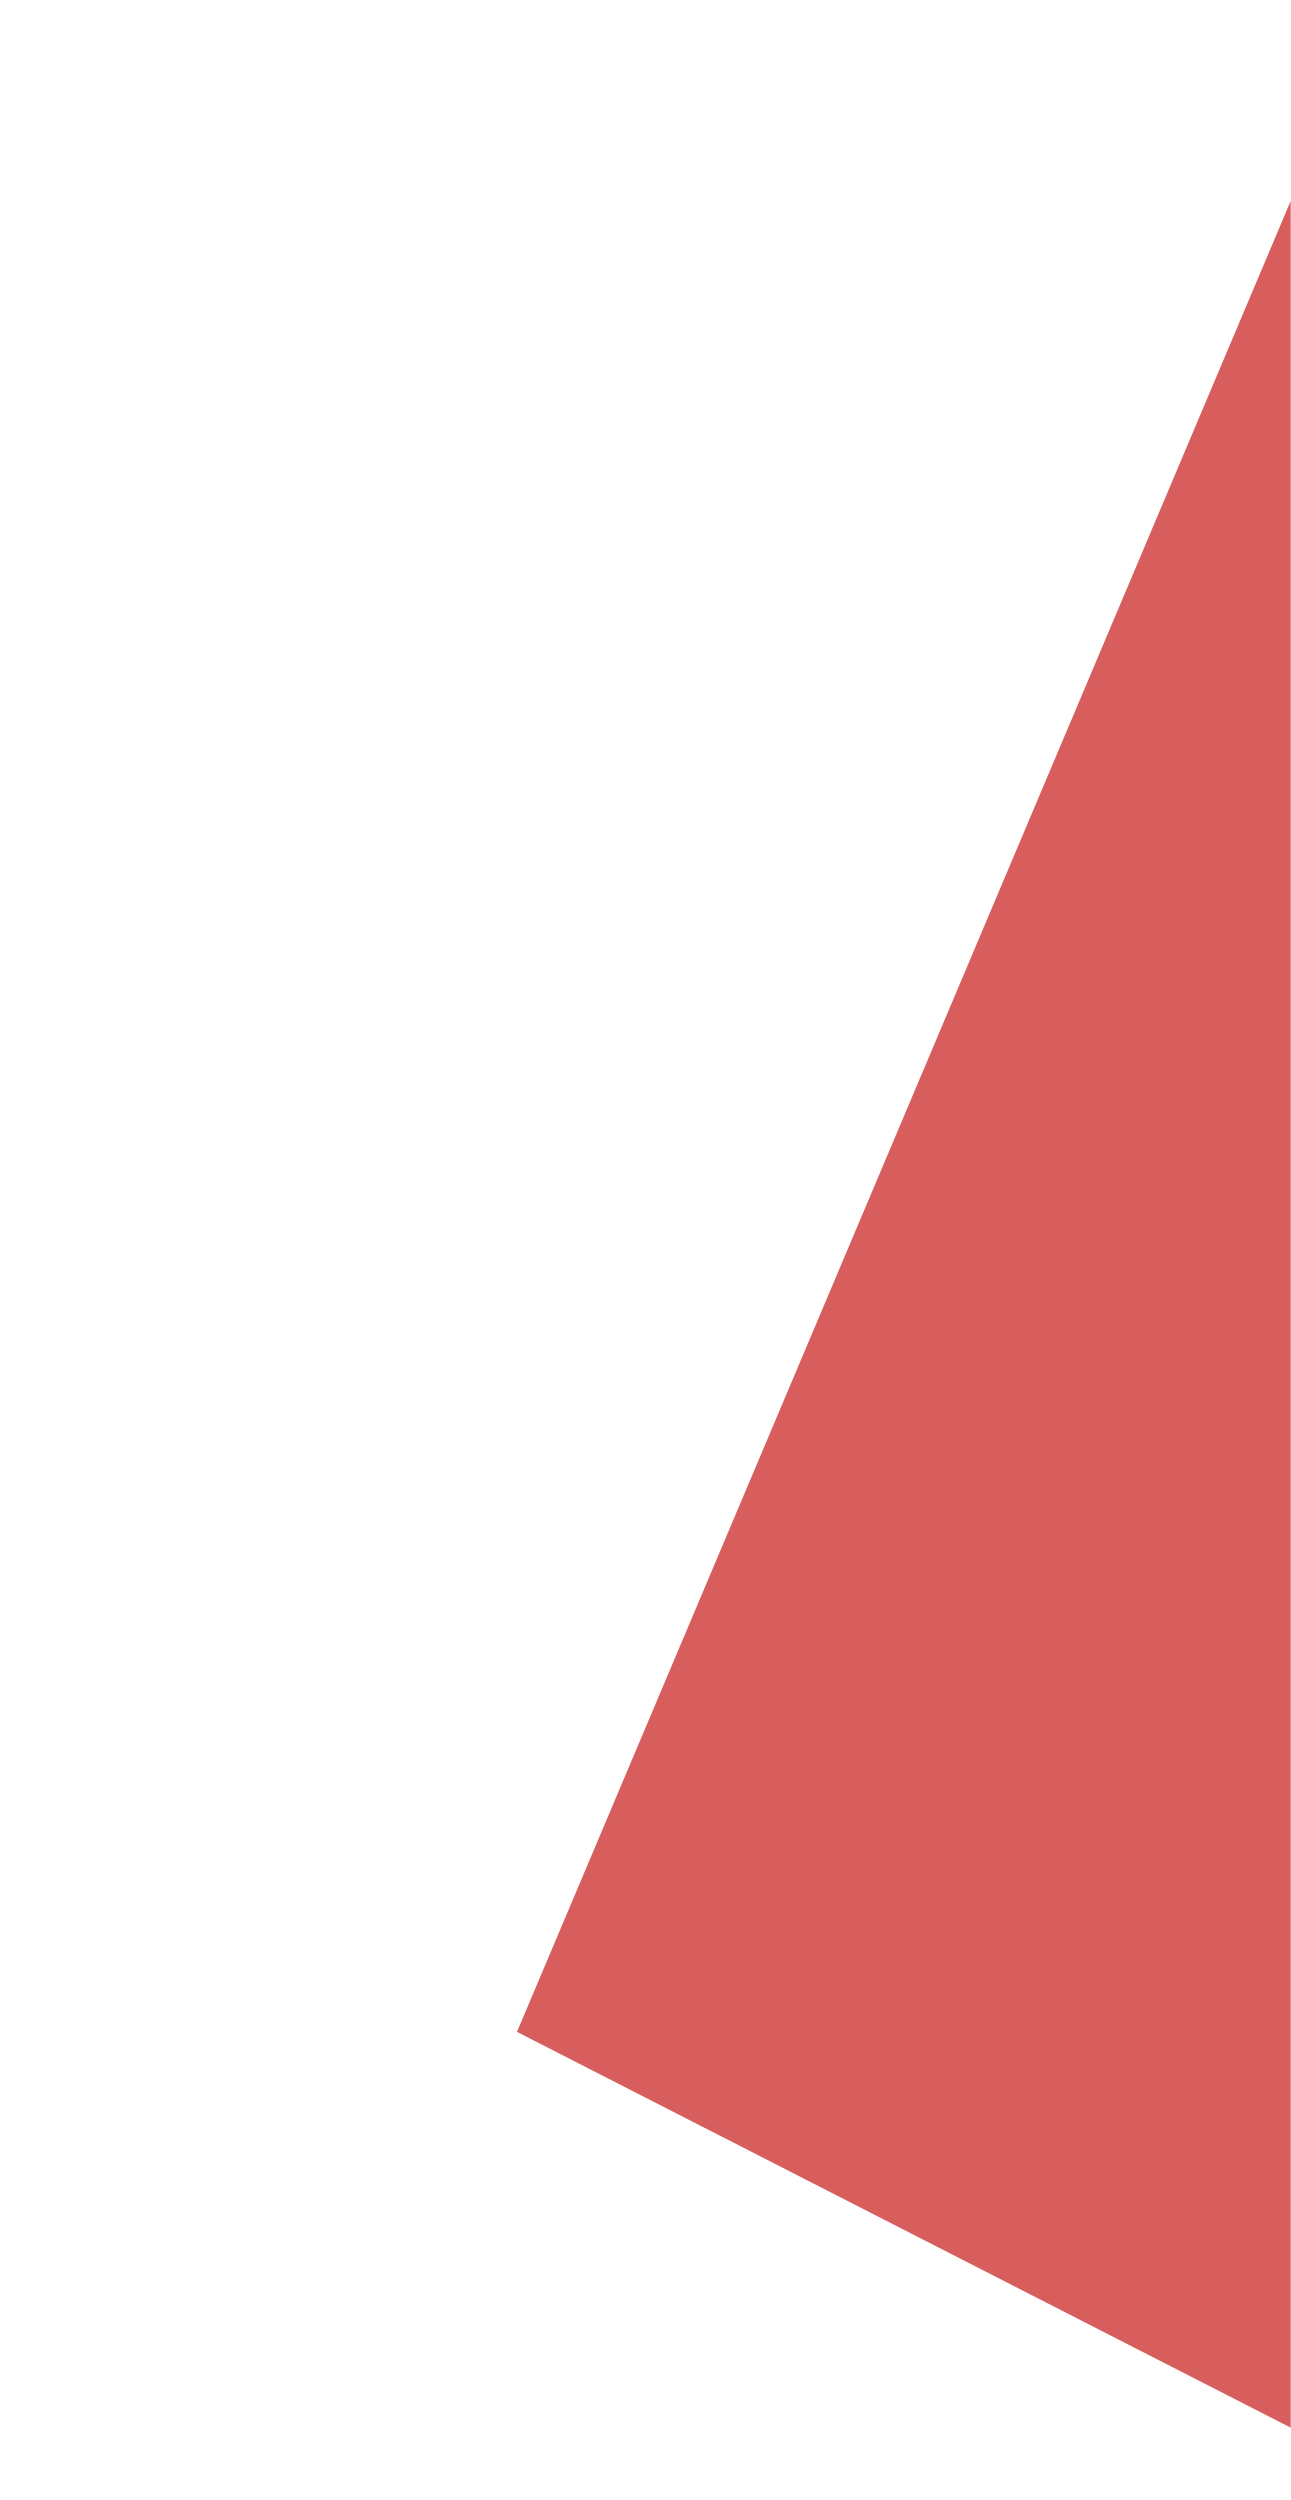
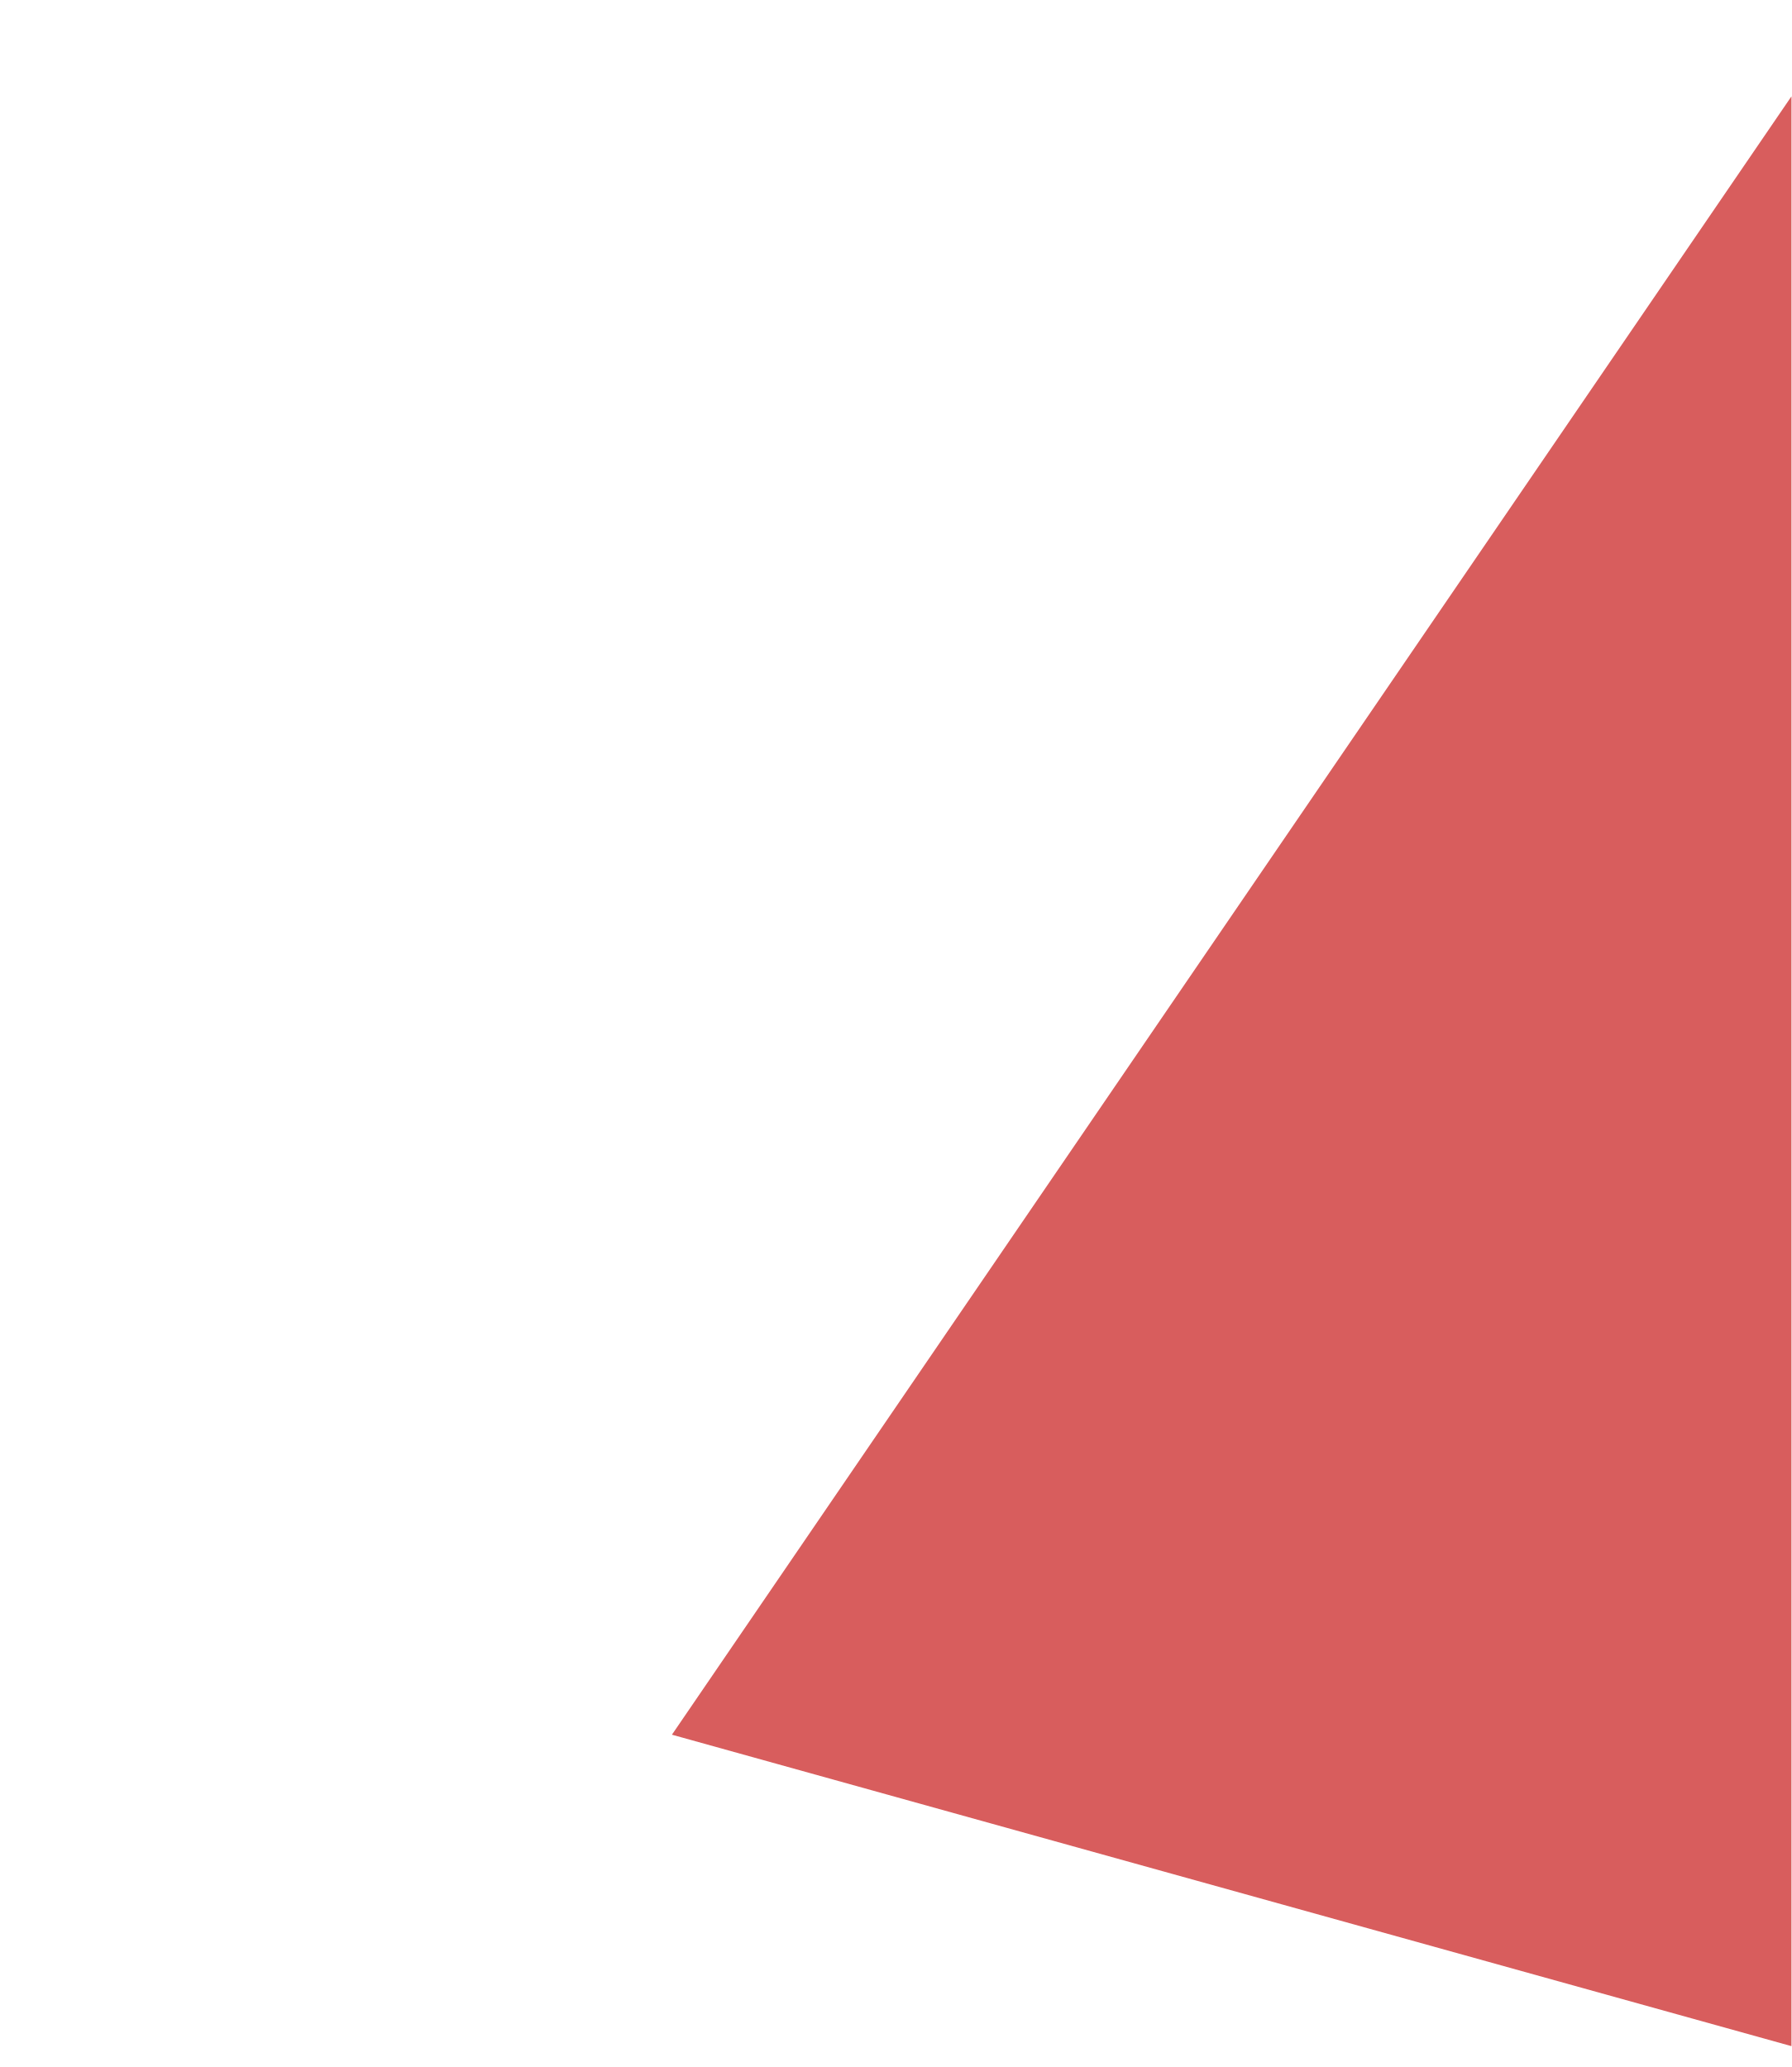
- <svg xmlns="http://www.w3.org/2000/svg" version="1.1" id="Camada_1" x="0px" y="0px" viewBox="0 0 1920 3719" style="enable-background:new 0 0 1920 3719;" xml:space="preserve">
+ <svg xmlns="http://www.w3.org/2000/svg" version="1.1" id="Camada_1" x="0px" y="0px" viewBox="0 0 1920 2215.71" style="enable-background:new 0 0 1920 2215.71;" xml:space="preserve">
  <style type="text/css">
	.st0{fill:#D85D5D;}
</style>
-   <path id="Caminho_19" class="st0" d="M1920,3611.35L769.05,3022.62L1920,299V3611.35z" />
+   <path id="Caminho_19" class="st0" d="M1920,2193.34L720.14,1859.5L1920,103.27V2193.34z" />
</svg>
